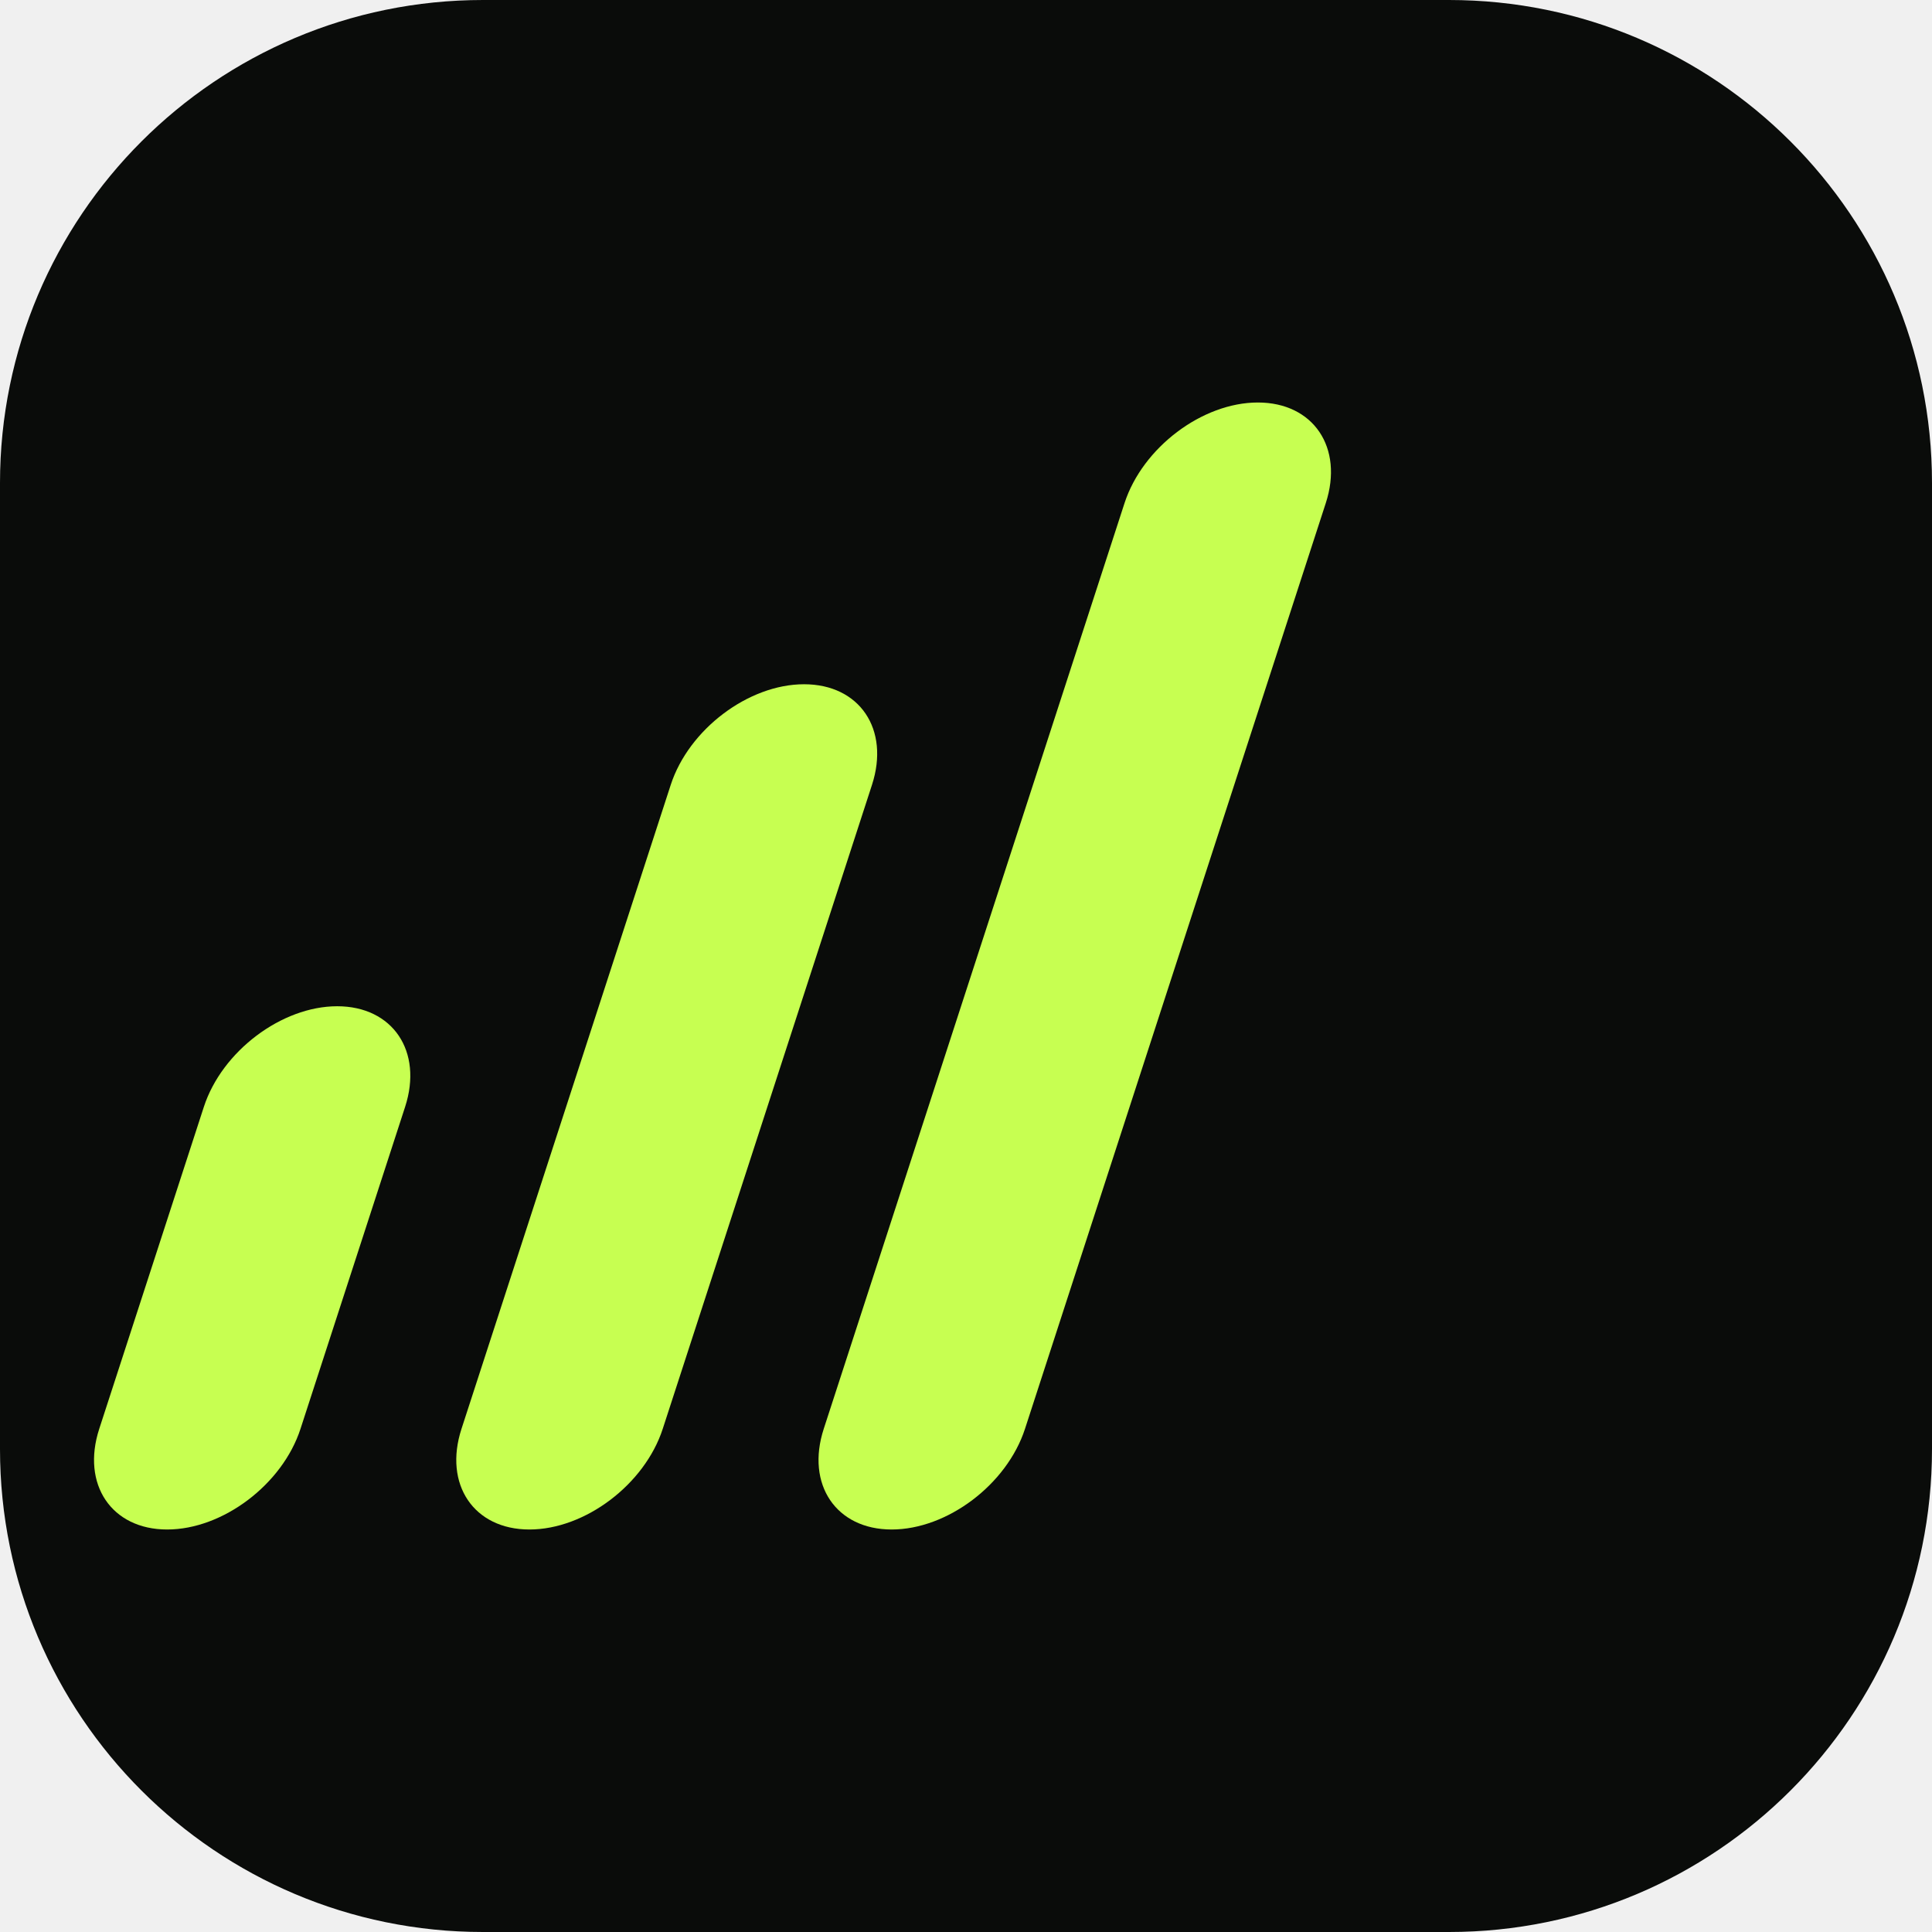
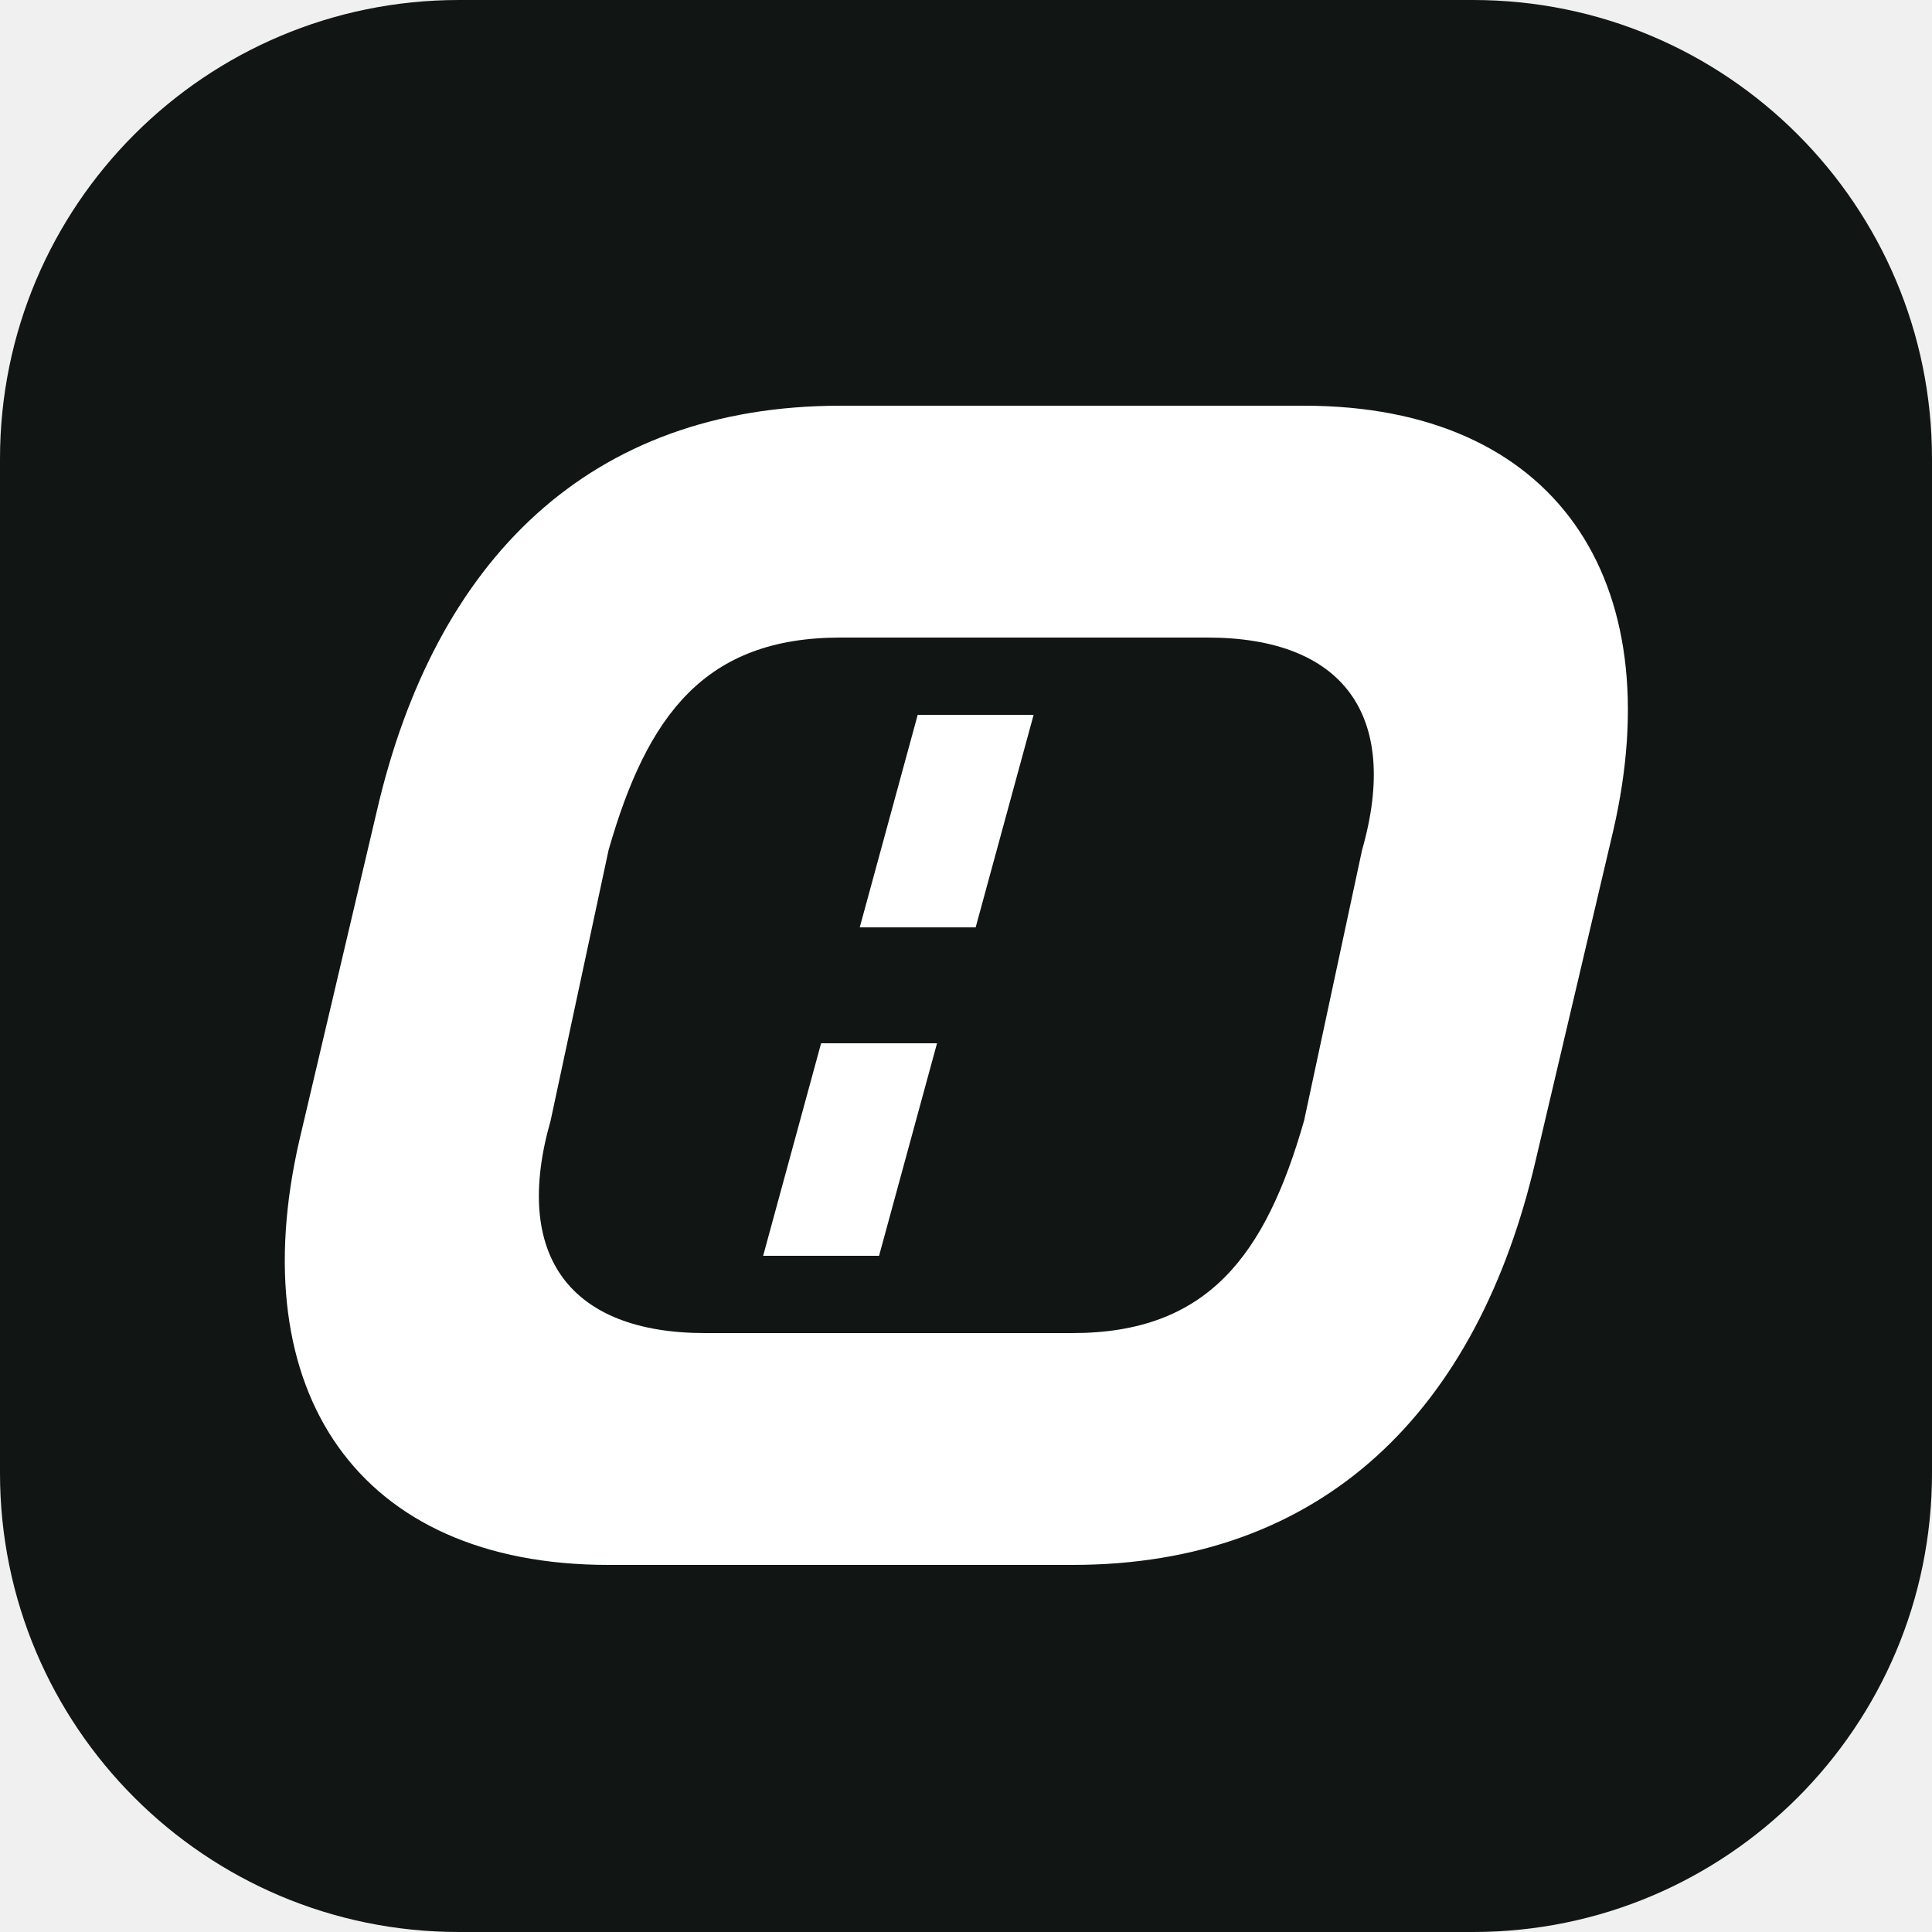
- <svg xmlns="http://www.w3.org/2000/svg" viewBox="0 0 48 48">
-   <rect width="48" height="48" rx="12" fill="#0a0c0a" />
-   <g transform="skewX(-18)">
-     <rect x="14" y="25" width="5" height="13" rx="2.5" fill="#c7ff51" />
-     <rect x="23" y="17" width="5" height="21" rx="2.5" fill="#c7ff51" />
-     <rect x="32" y="10" width="5" height="28" rx="2.5" fill="#c7ff51" />
+ <svg xmlns="http://www.w3.org/2000/svg" width="80" height="80" viewBox="0 0 80 80">
+   <rect width="80" height="80" rx="19" fill="#111514" />
+   <g fill="#fff" transform="translate(10 12) scale(.8)">
+     <g transform="translate(4 6)">
+       <path fill-rule="evenodd" d="M27 0H51C64 0 70 9 67 22L63 39C60 52 52 60 39 60H15C2 60-4 51-1 38L3 21C6 8 14 0 27 0ZM27 12C20 12 17 16 15 23L12 37C10 44 13 48 20 48H39C46 48 49 44 51 37L54 23C56 16 53 12 46 12Z" />
+       <path d="M31 16H37L34 27H28ZM26 33H32L29 44H23Z" />
+     </g>
  </g>
</svg>
